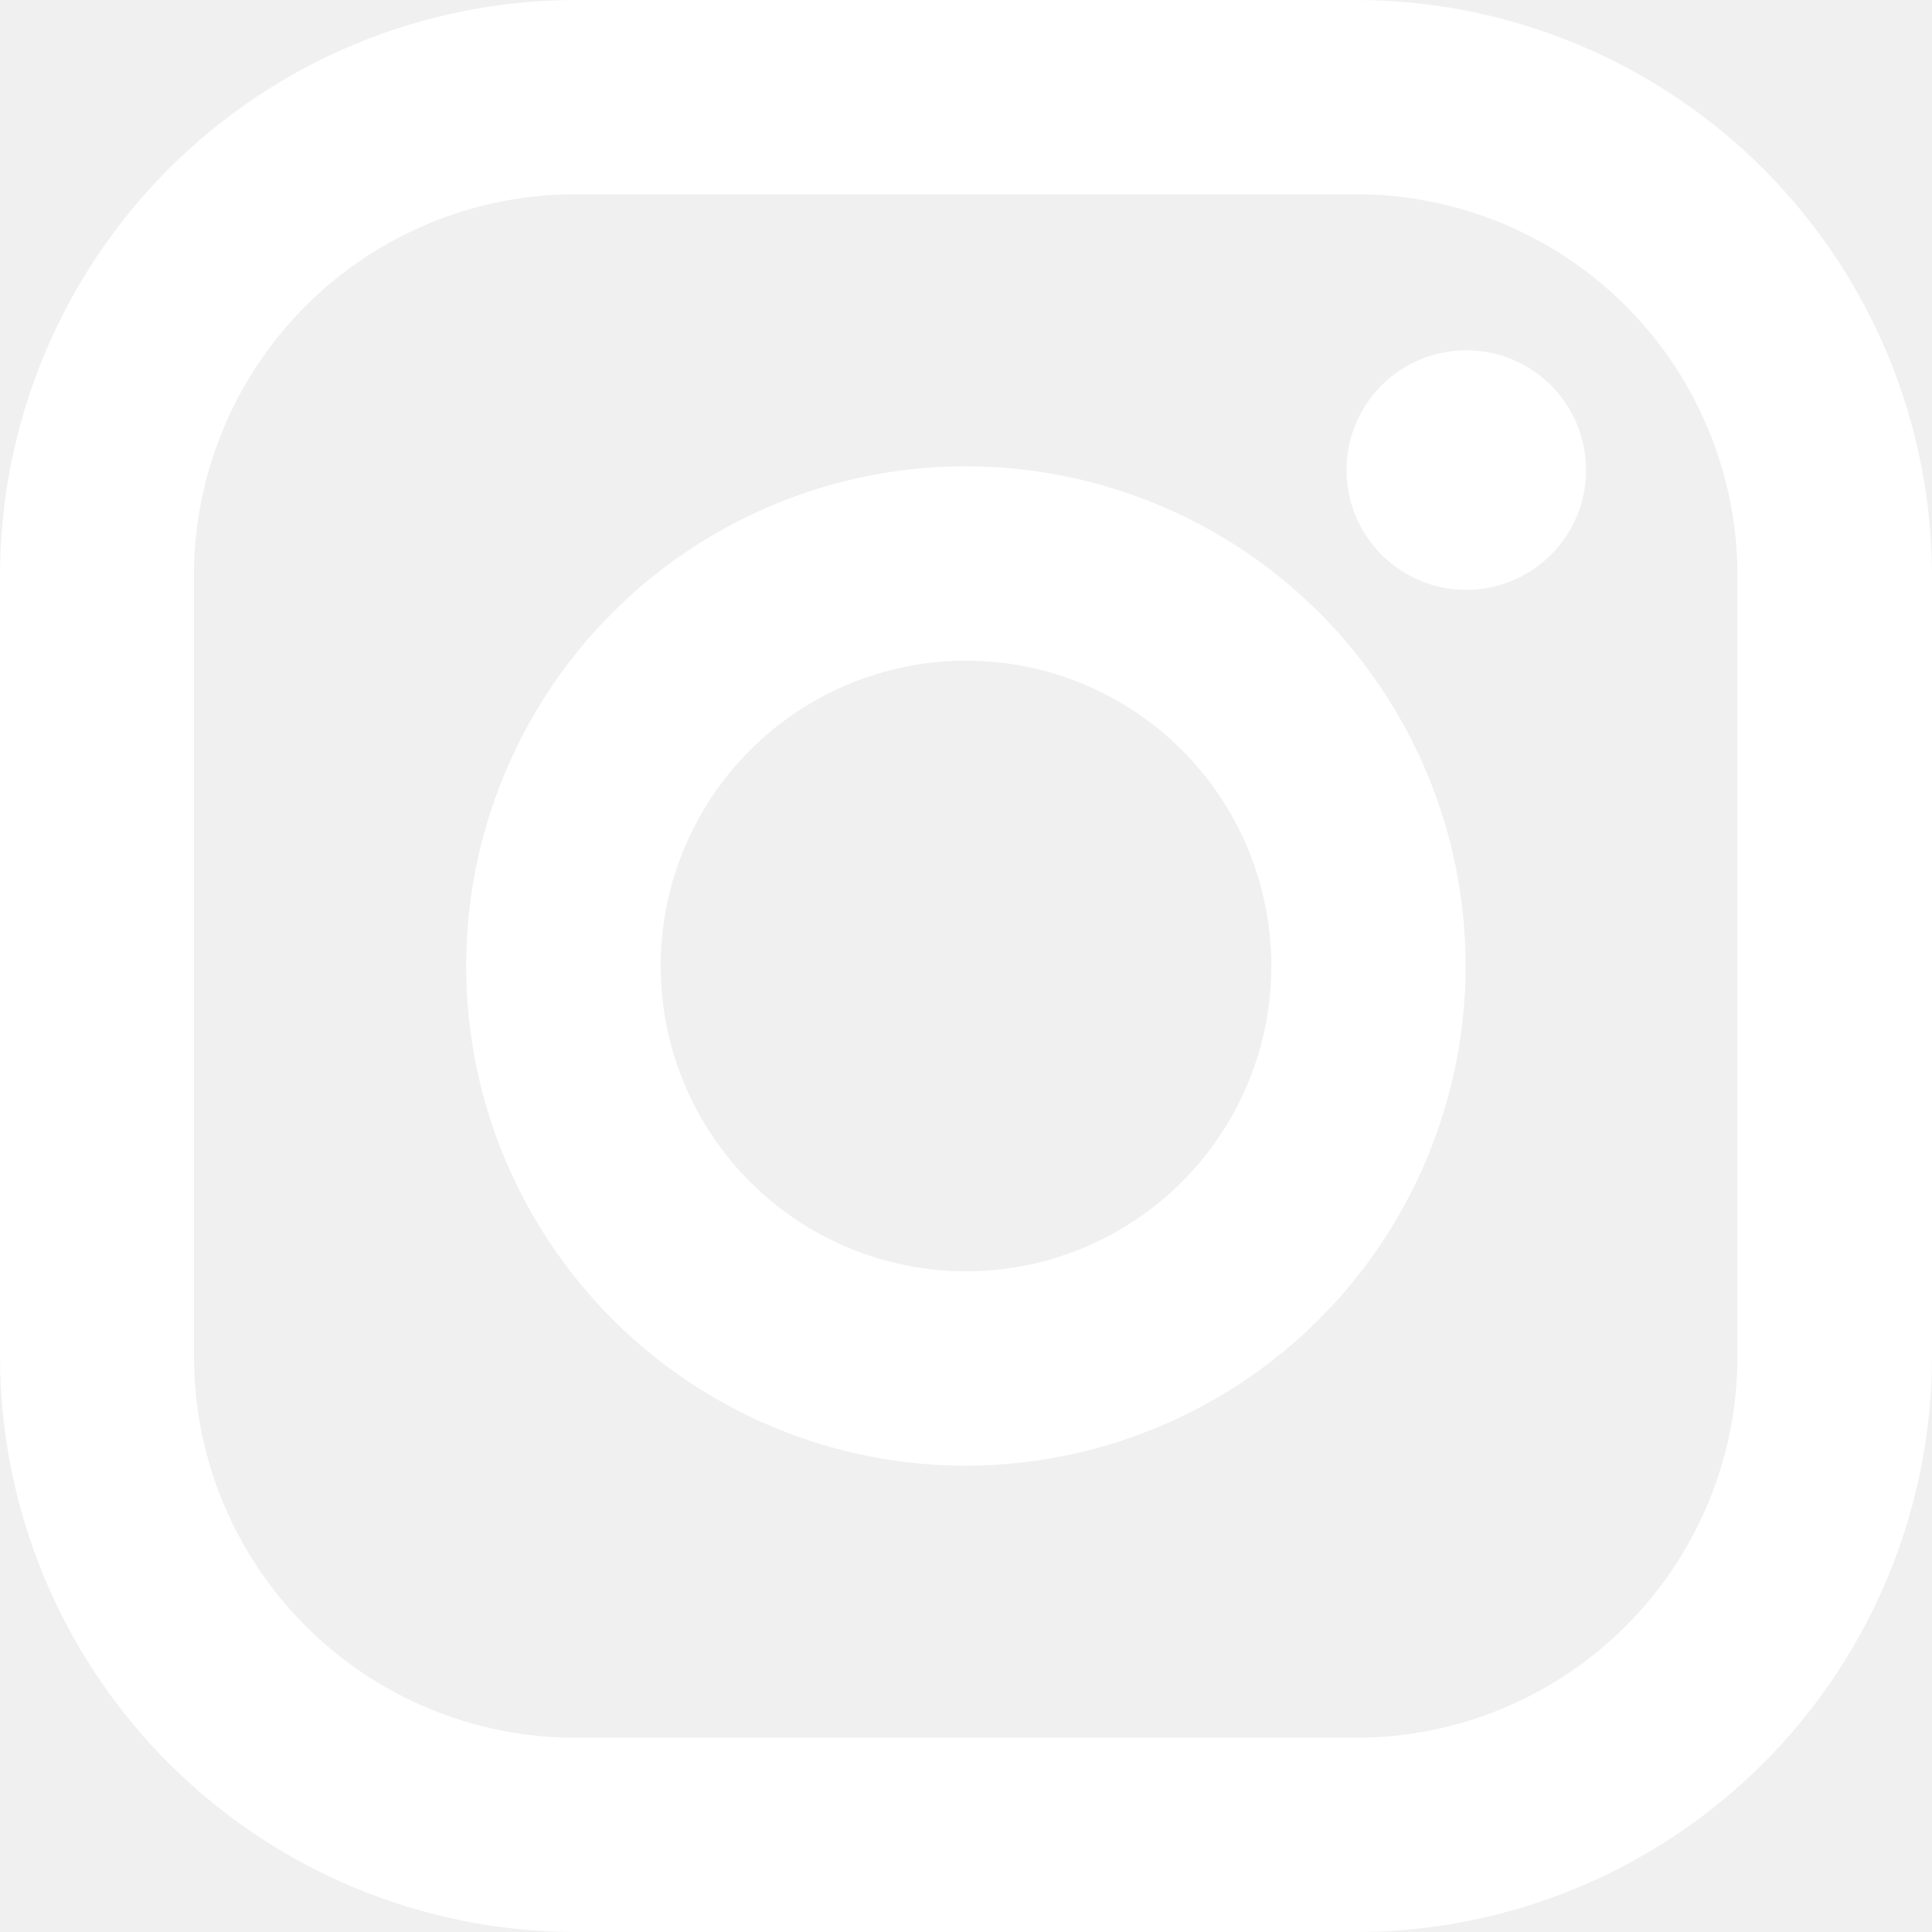
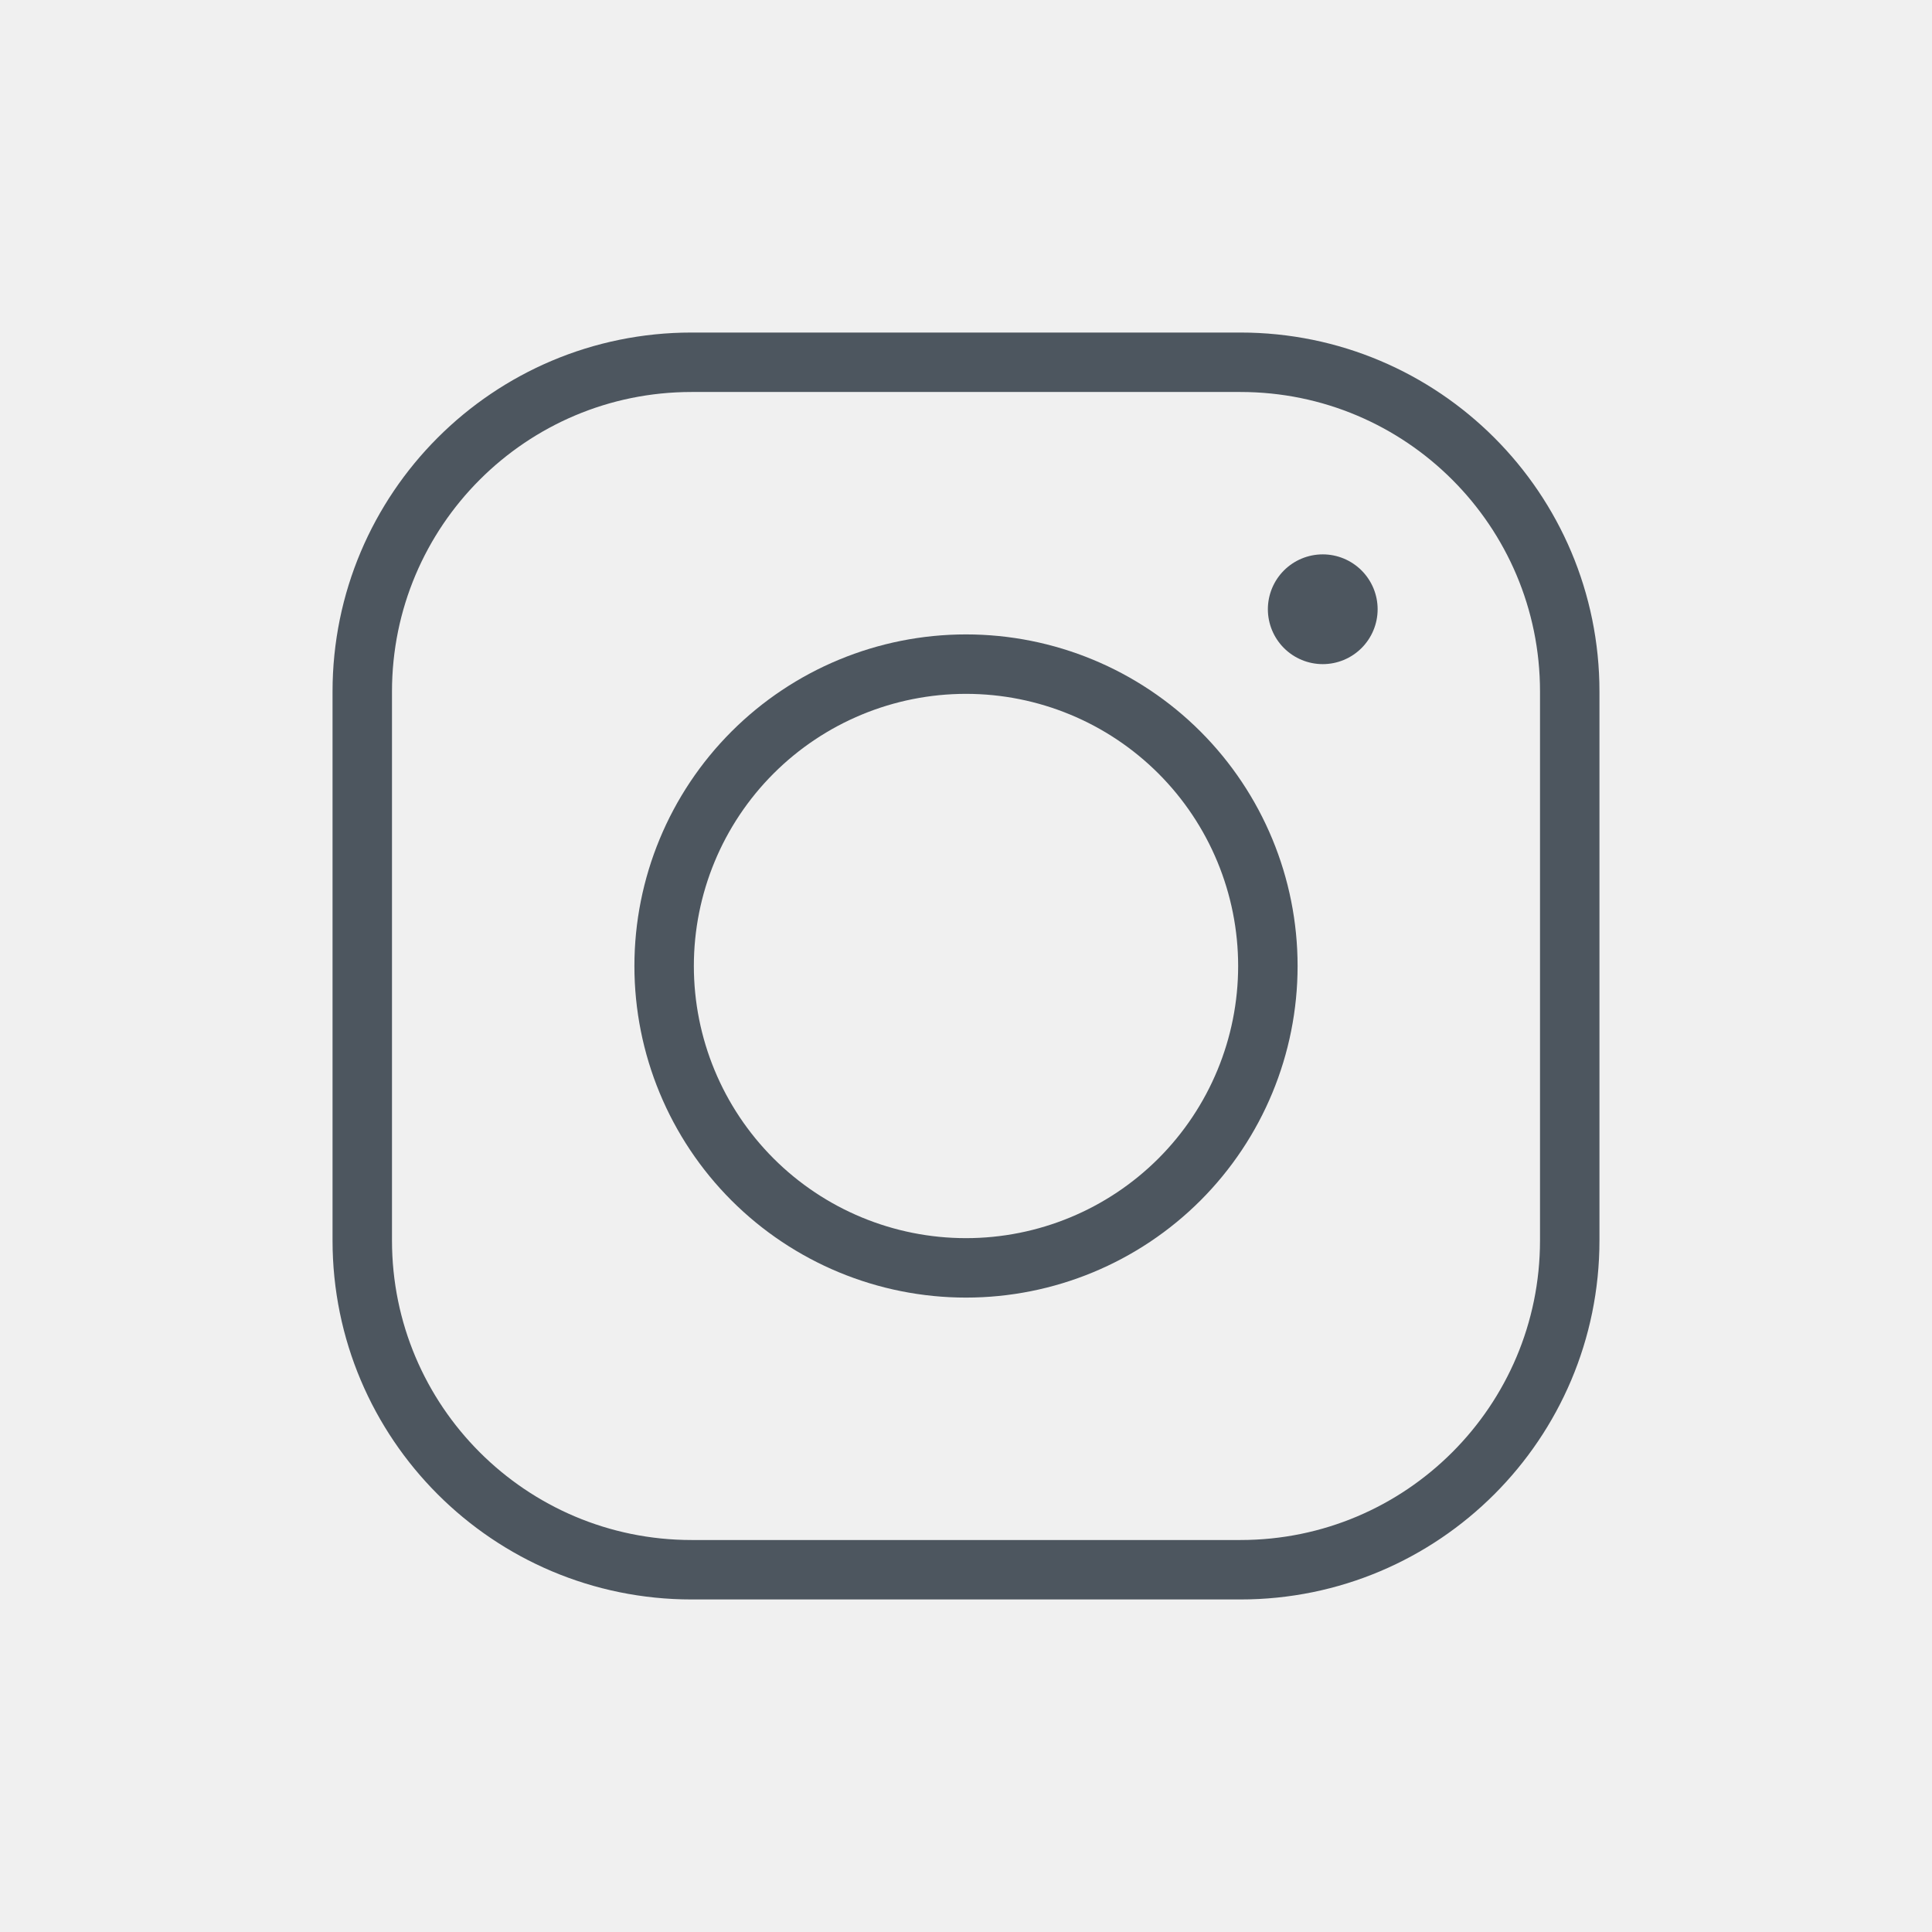
- <svg xmlns="http://www.w3.org/2000/svg" width="20" height="20" viewBox="0 0 20 20" fill="none">
-   <path fill-rule="evenodd" clip-rule="evenodd" d="M14.039 20H5.955C4.376 19.998 2.862 19.369 1.746 18.253C0.63 17.136 0.002 15.622 0 14.043L0 5.958C0.002 4.379 0.63 2.865 1.746 1.748C2.862 0.631 4.376 0.003 5.955 0H14.039C15.619 0.001 17.134 0.629 18.252 1.746C19.369 2.863 19.998 4.378 20 5.958V14.043C19.998 15.623 19.369 17.138 18.252 18.255C17.134 19.372 15.619 19.999 14.039 20ZM17.986 5.958C17.986 4.911 17.57 3.907 16.83 3.167C16.09 2.427 15.086 2.011 14.039 2.011H5.955C4.908 2.011 3.904 2.427 3.164 3.167C2.424 3.907 2.008 4.911 2.008 5.958V14.043C2.008 15.09 2.424 16.093 3.164 16.833C3.905 17.573 4.908 17.989 5.955 17.989H14.039C15.086 17.989 16.089 17.573 16.83 16.833C17.57 16.093 17.986 15.09 17.986 14.043V5.958ZM15.179 6.106C14.934 6.106 14.694 6.033 14.49 5.897C14.286 5.761 14.127 5.567 14.033 5.341C13.94 5.114 13.915 4.865 13.963 4.624C14.011 4.384 14.129 4.163 14.302 3.989C14.476 3.816 14.697 3.698 14.937 3.65C15.178 3.602 15.427 3.627 15.653 3.72C15.88 3.814 16.074 3.973 16.21 4.177C16.346 4.381 16.419 4.621 16.419 4.866C16.419 5.029 16.387 5.19 16.325 5.341C16.262 5.491 16.171 5.628 16.056 5.743C15.941 5.858 15.804 5.949 15.653 6.012C15.503 6.074 15.342 6.106 15.179 6.106ZM10 15.173C8.977 15.173 7.977 14.87 7.126 14.302C6.275 13.733 5.612 12.925 5.22 11.98C4.828 11.035 4.726 9.995 4.925 8.991C5.125 7.988 5.617 7.066 6.341 6.342C7.064 5.619 7.986 5.126 8.989 4.926C9.993 4.727 11.033 4.829 11.978 5.221C12.924 5.612 13.732 6.275 14.3 7.126C14.869 7.977 15.172 8.977 15.172 10C15.171 11.371 14.625 12.686 13.656 13.656C12.686 14.626 11.371 15.171 10 15.173ZM10 6.839C9.375 6.839 8.764 7.024 8.244 7.372C7.724 7.719 7.319 8.213 7.08 8.79C6.84 9.368 6.778 10.004 6.9 10.617C7.022 11.23 7.323 11.793 7.765 12.235C8.207 12.677 8.77 12.978 9.383 13.1C9.996 13.222 10.632 13.16 11.21 12.92C11.787 12.681 12.281 12.276 12.628 11.756C12.976 11.236 13.161 10.625 13.161 10C13.161 9.162 12.828 8.358 12.235 7.765C11.642 7.172 10.838 6.839 10 6.839Z" fill="white" />
+ <svg xmlns="http://www.w3.org/2000/svg" width="65" height="65" viewBox="0 0 65 65" fill="none">
+   <path d="M23.268 52.812H41.734C47.852 52.812 52.812 47.852 52.812 41.732V23.266C52.812 17.148 47.852 12.188 41.732 12.188H23.266C17.148 12.188 12.188 17.148 12.188 23.268V41.734C12.188 47.852 17.148 52.812 23.268 52.812Z" stroke="#4D565F" stroke-width="2" stroke-miterlimit="10" />
+   <path d="M32.5 22.344C29.806 22.344 27.223 23.414 25.318 25.318C23.414 27.223 22.344 29.806 22.344 32.5C22.344 35.194 23.414 37.777 25.318 39.682C27.223 41.586 29.806 42.656 32.5 42.656C35.194 42.656 37.777 41.586 39.682 39.682C41.586 37.777 42.656 35.194 42.656 32.5C42.656 29.806 41.586 27.223 39.682 25.318C37.777 23.414 35.194 22.344 32.5 22.344Z" stroke="#4D565F" stroke-width="2" stroke-miterlimit="10" />
+   <path d="M44.503 18.651C44.013 18.651 43.543 18.846 43.197 19.192C42.851 19.538 42.656 20.008 42.656 20.497C42.656 20.987 42.851 21.457 43.197 21.803C43.543 22.149 44.013 22.344 44.503 22.344C44.992 22.344 45.462 22.149 45.808 21.803C46.154 21.457 46.349 20.987 46.349 20.497C46.349 20.008 46.154 19.538 45.808 19.192C45.462 18.846 44.992 18.651 44.503 18.651Z" fill="#4D565F" />
</svg>
